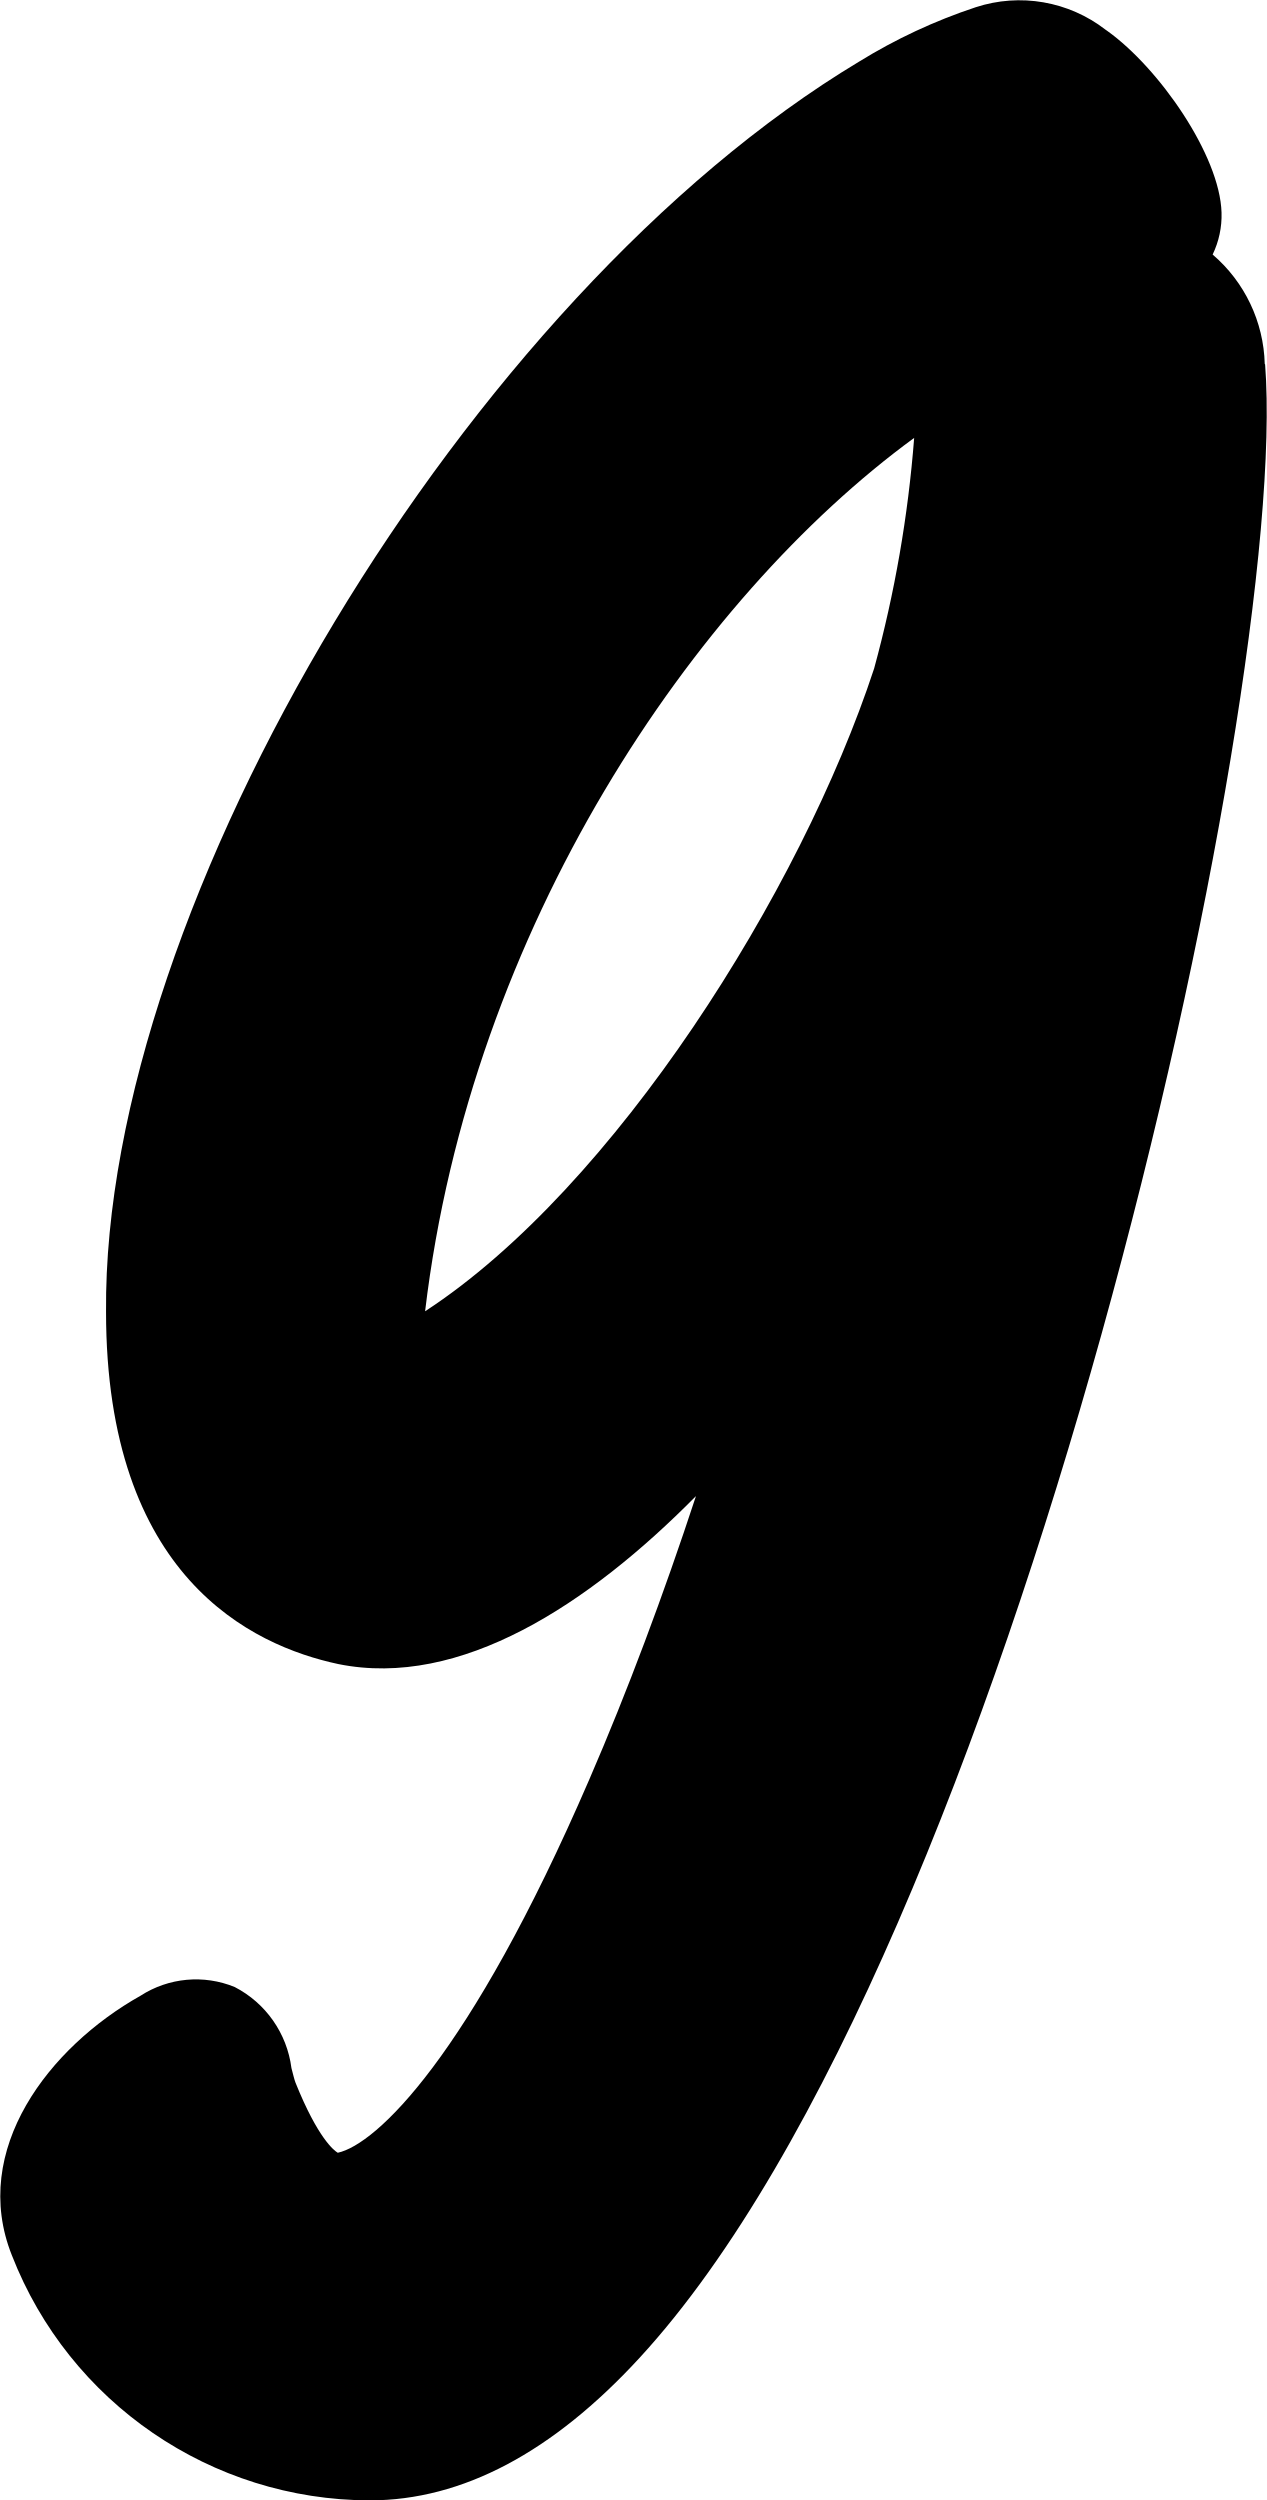
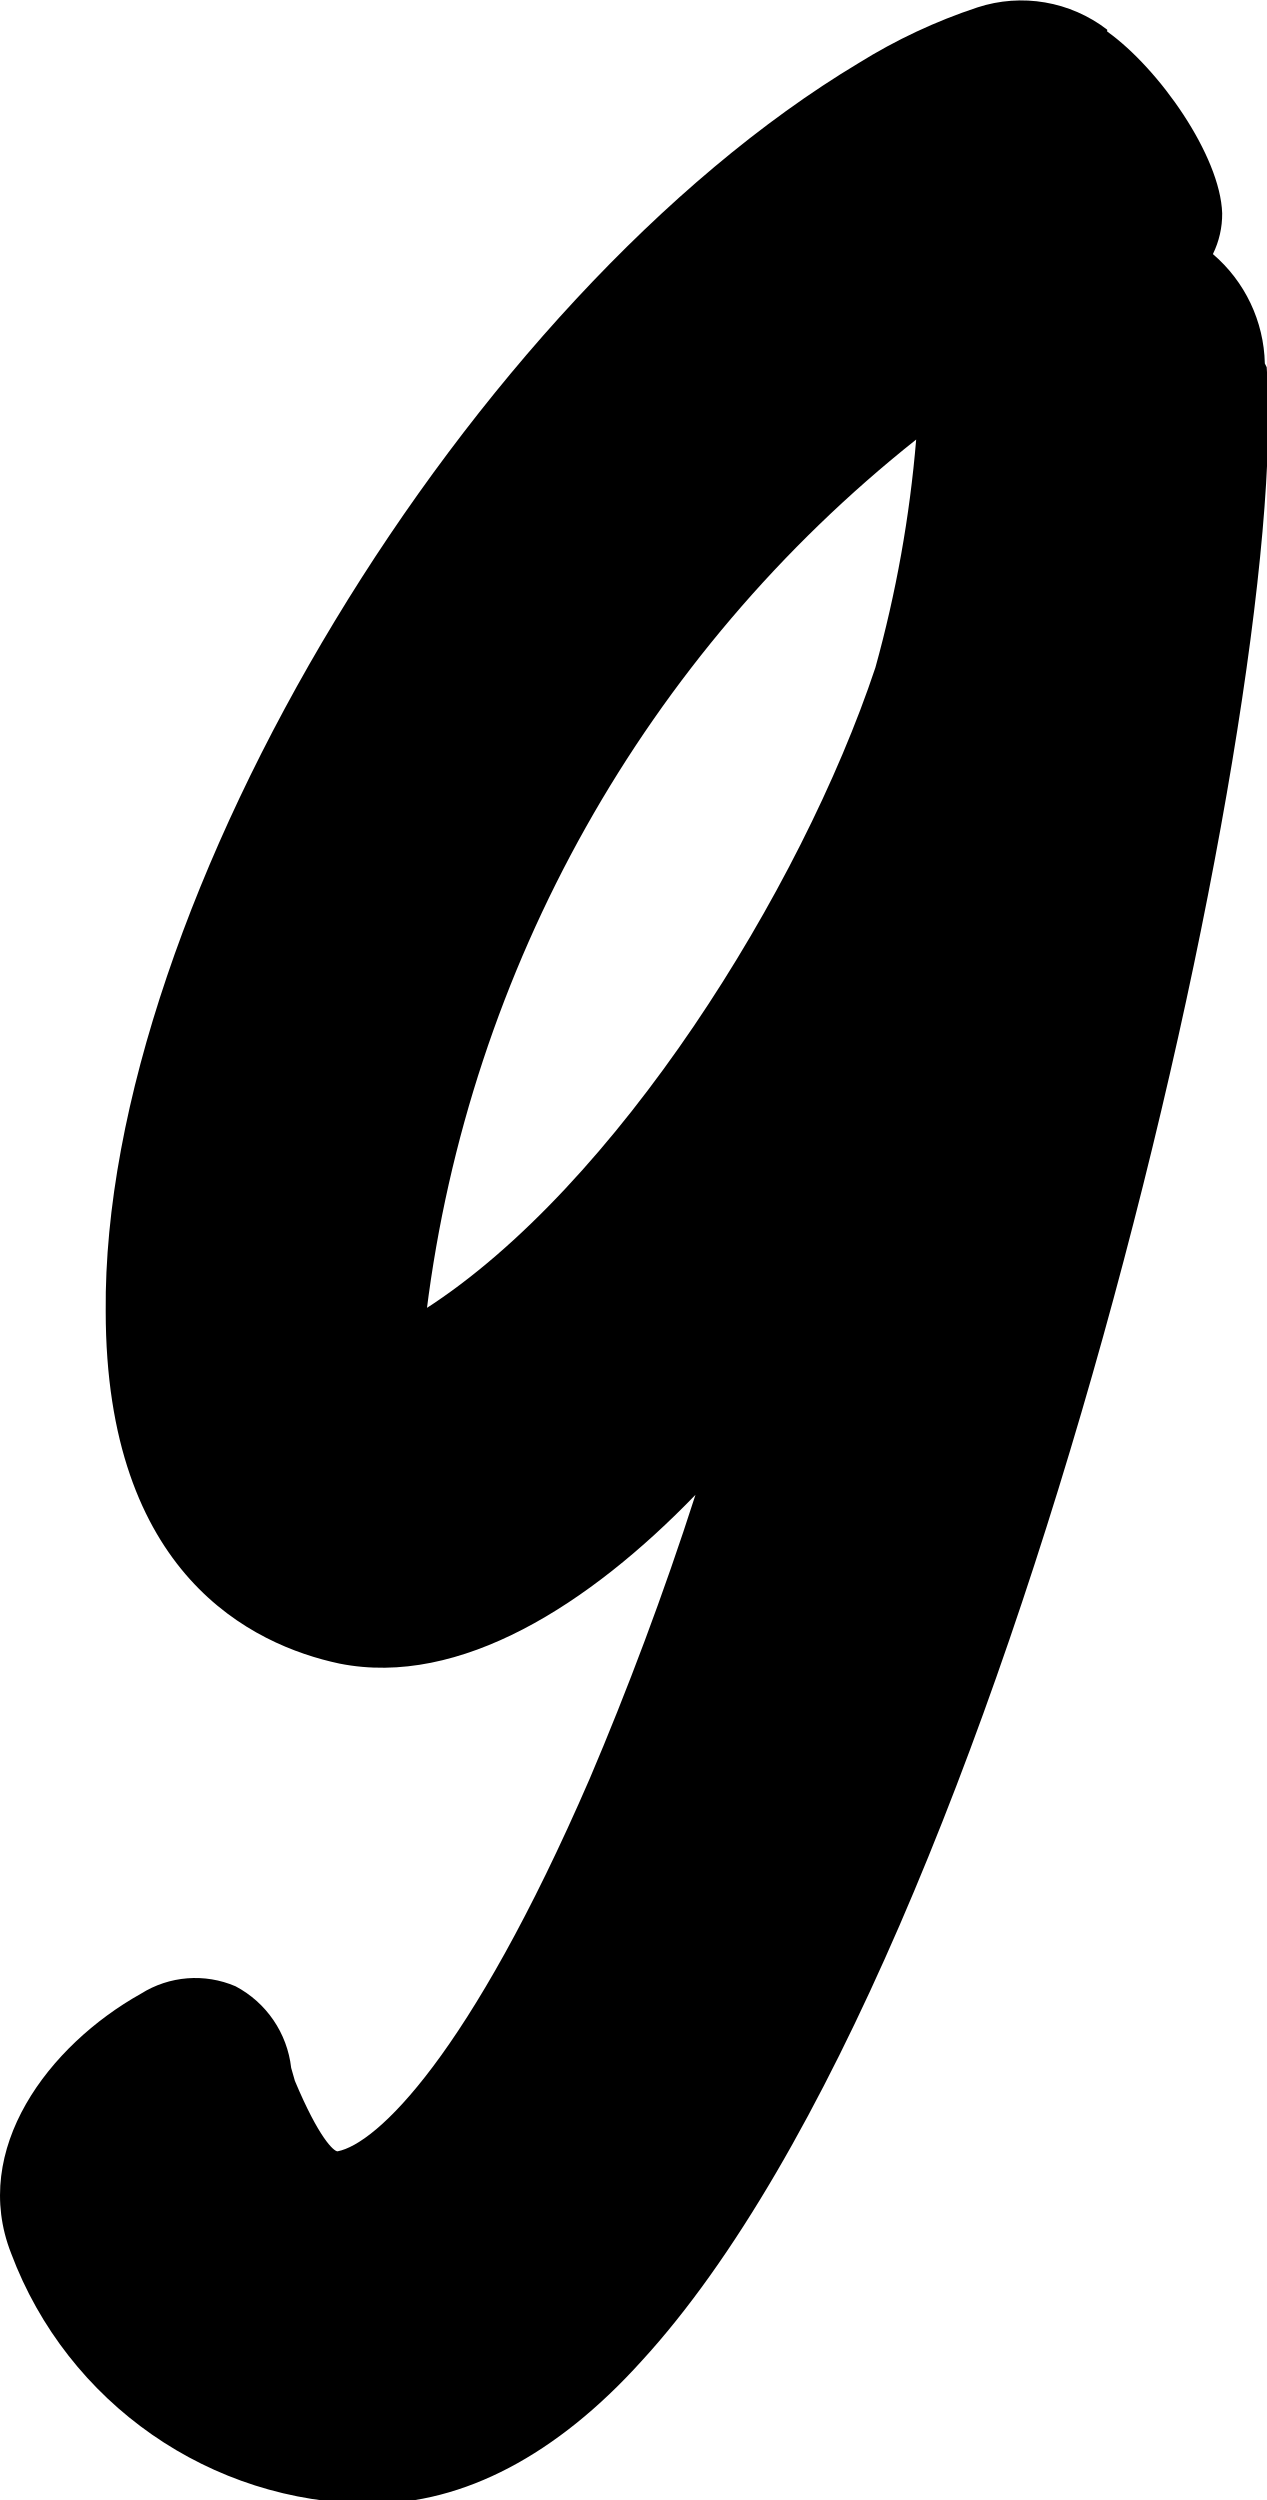
- <svg xmlns="http://www.w3.org/2000/svg" viewBox="0 0 68.31 134.85">
-   <path d="M253.75,139.7a8.05,8.05,0,0,0-2.81-5.9,4.88,4.88,0,0,0,.48-2.26c-.09-3.1-3.38-7.81-6.16-9.8l-.1-.07a7.59,7.59,0,0,0-7-1.21,29.78,29.78,0,0,0-6.3,2.94c-21.07,12.66-40.8,45.41-40.61,67.43,0,14.28,7.84,18,12.53,19,6.57,1.33,13.5-3.2,19.29-9.06-1.74,5.3-3.71,10.57-5.76,15.3-6.48,15-11.5,19.67-13.56,20.12-.19-.11-1.07-.77-2.28-3.78-.07-.18-.14-.49-.22-.79a5.74,5.74,0,0,0-3.06-4.37,5.51,5.51,0,0,0-5.08.47c-4.93,2.77-9.21,8.31-6.94,14a20.76,20.76,0,0,0,19.3,13.22c5,0,9.87-2.59,14.56-7.69,20.06-21.8,35.12-89.55,33.74-107.52m-45.31,51.07c2.46-20.7,14.52-38.43,26.38-47.11a66.7,66.7,0,0,1-2.16,12.44c-3.94,12-14,28-24.22,34.67" transform="translate(-185.53 -120.07)" />
+ <svg xmlns="http://www.w3.org/2000/svg" viewBox="0 0 68.3 134.8">
+   <path d="M68.2 19.6a8 8 0 00-2.8-5.9 4.9 4.9 0 00.5-2.2c-.1-3.1-3.4-7.8-6.2-9.8v-.1a7.6 7.6 0 00-7-1.2 29.8 29.8 0 00-6.4 3C25.3 16 5.5 48.6 5.7 70.7c0 14.2 7.9 18 12.6 19 6.5 1.3 13.5-3.2 19.2-9.1-1.7 5.3-3.7 10.6-5.7 15.3-6.5 15-11.5 19.7-13.6 20.1-.2 0-1-.7-2.3-3.8l-.2-.7a5.7 5.7 0 00-3-4.4 5.5 5.5 0 00-5.1.4c-5 2.8-9.2 8.4-7 14A20.8 20.8 0 0020 135c5 0 10-2.6 14.6-7.7 20-21.8 35.1-89.6 33.7-107.5M23 70.7a71.3 71.3 0 0126.4-47A66.7 66.7 0 0147.2 36c-4 12-14 28-24.3 34.6" />
</svg>
